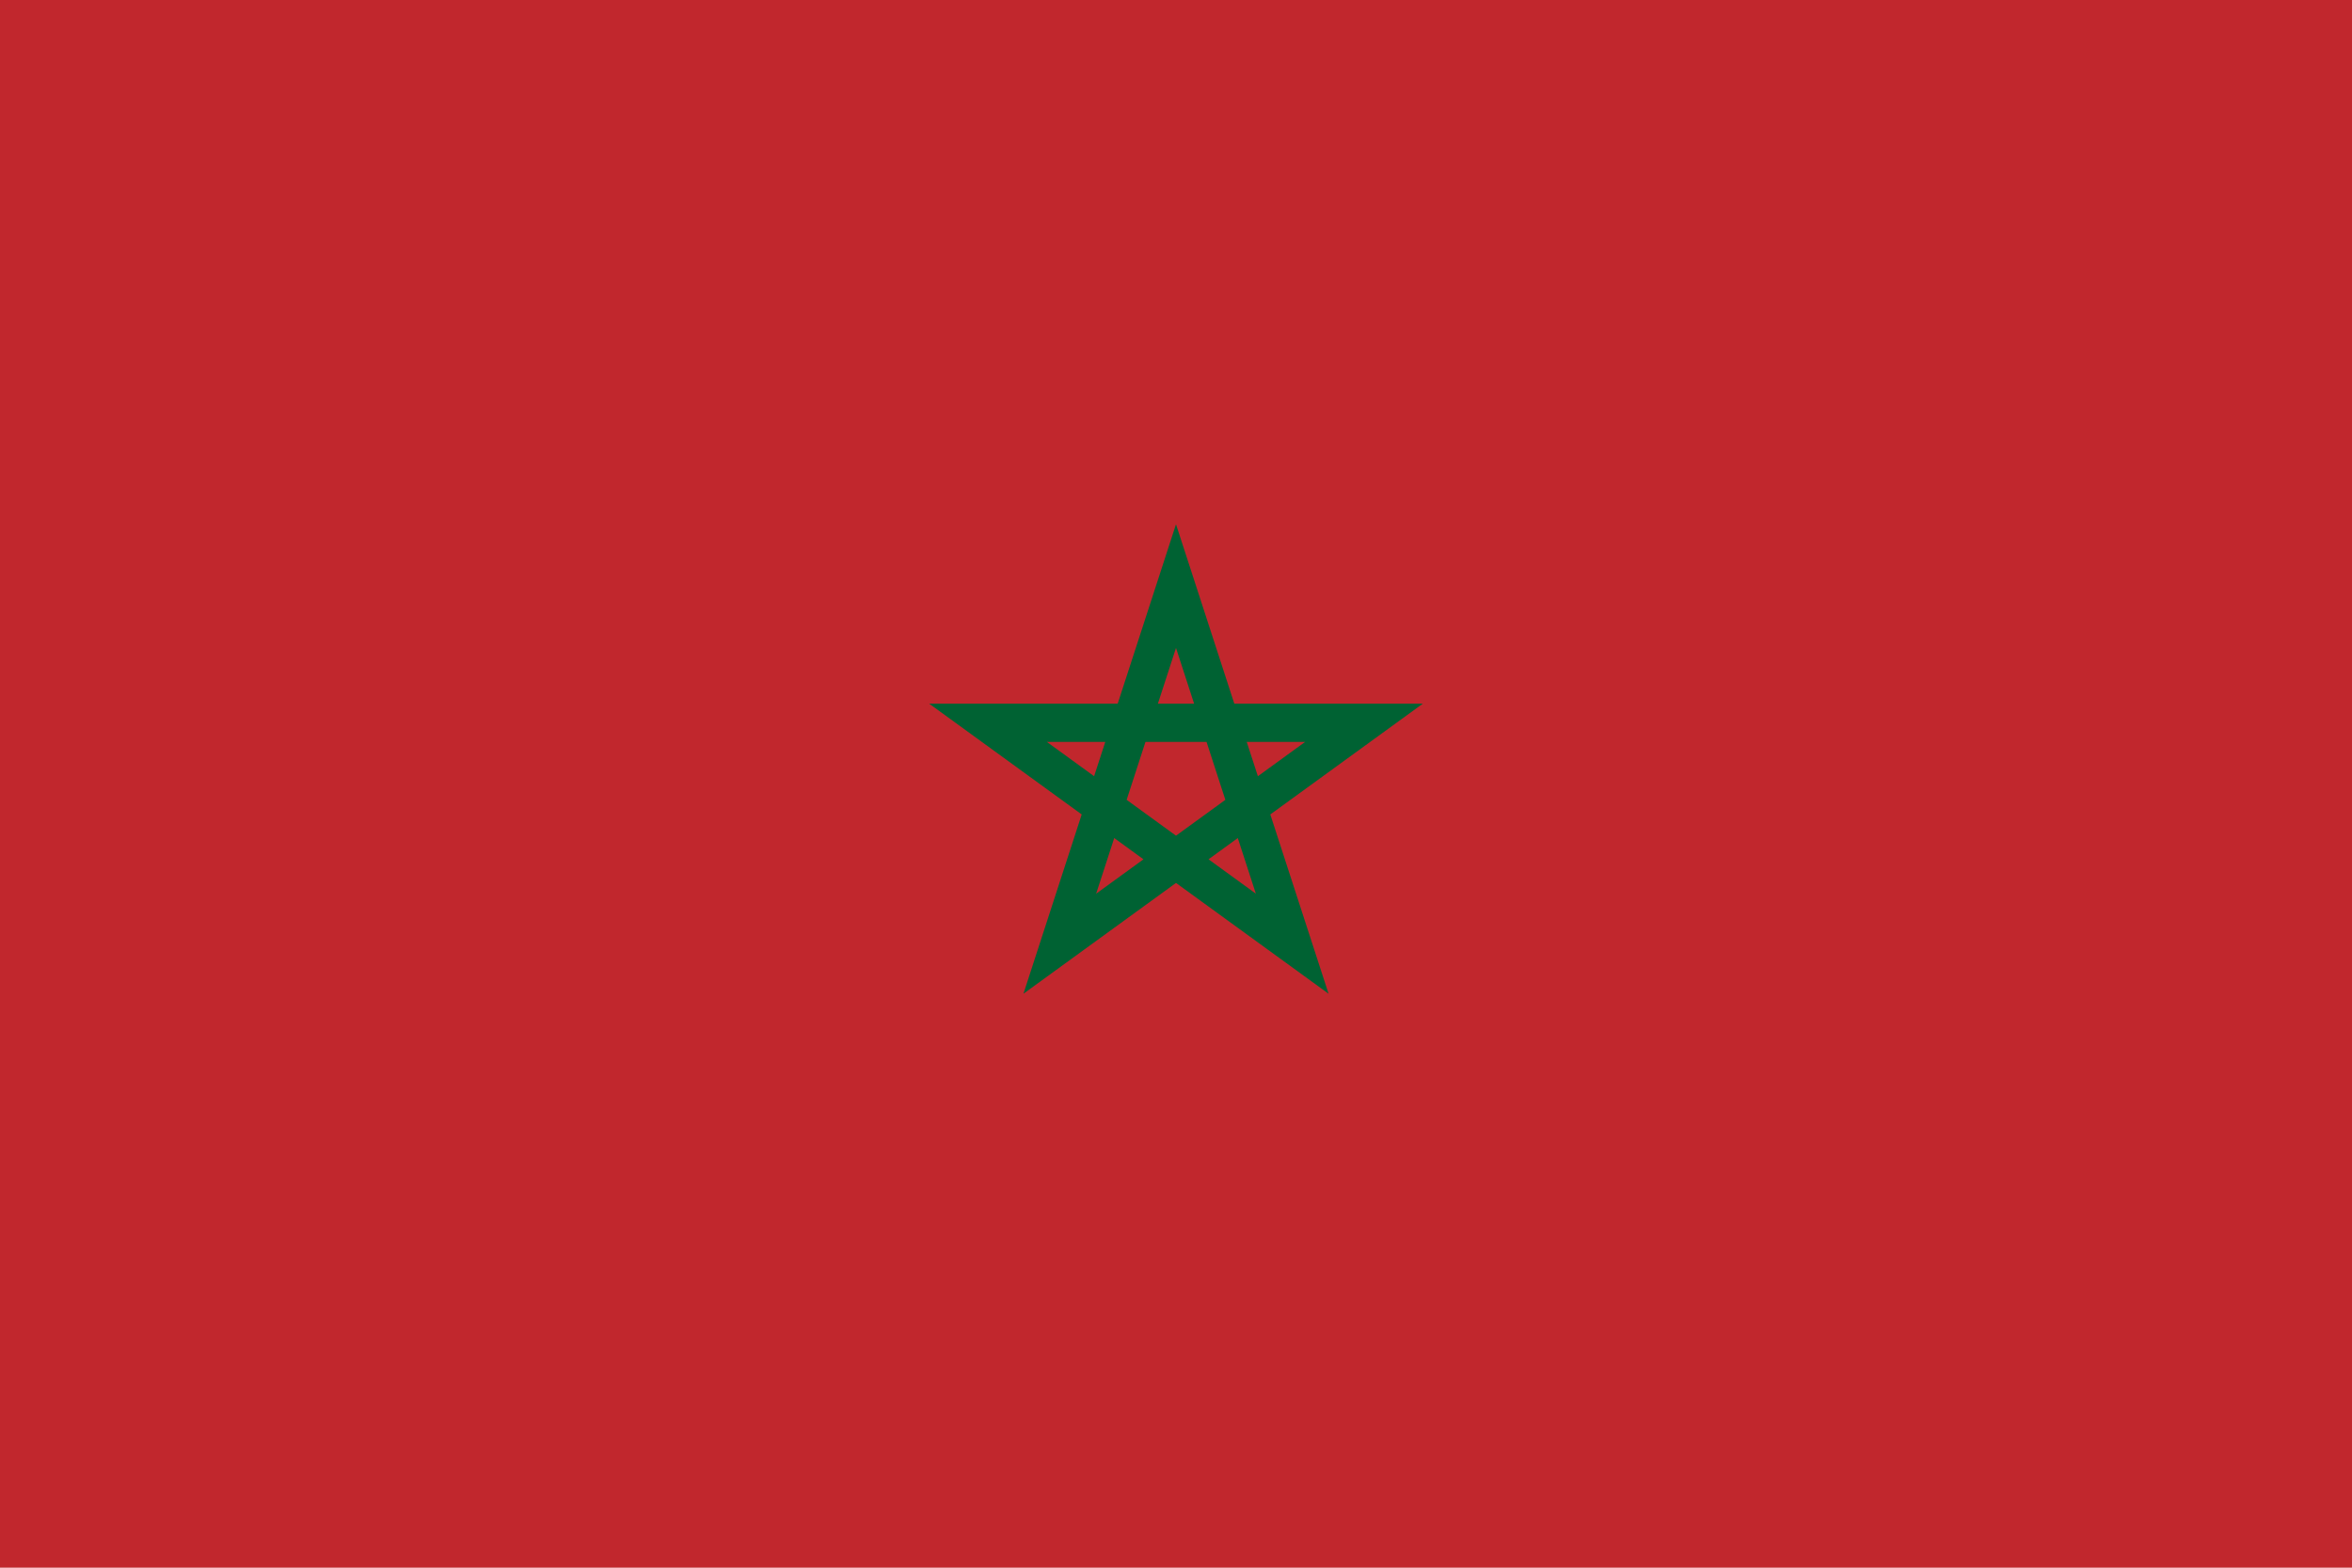
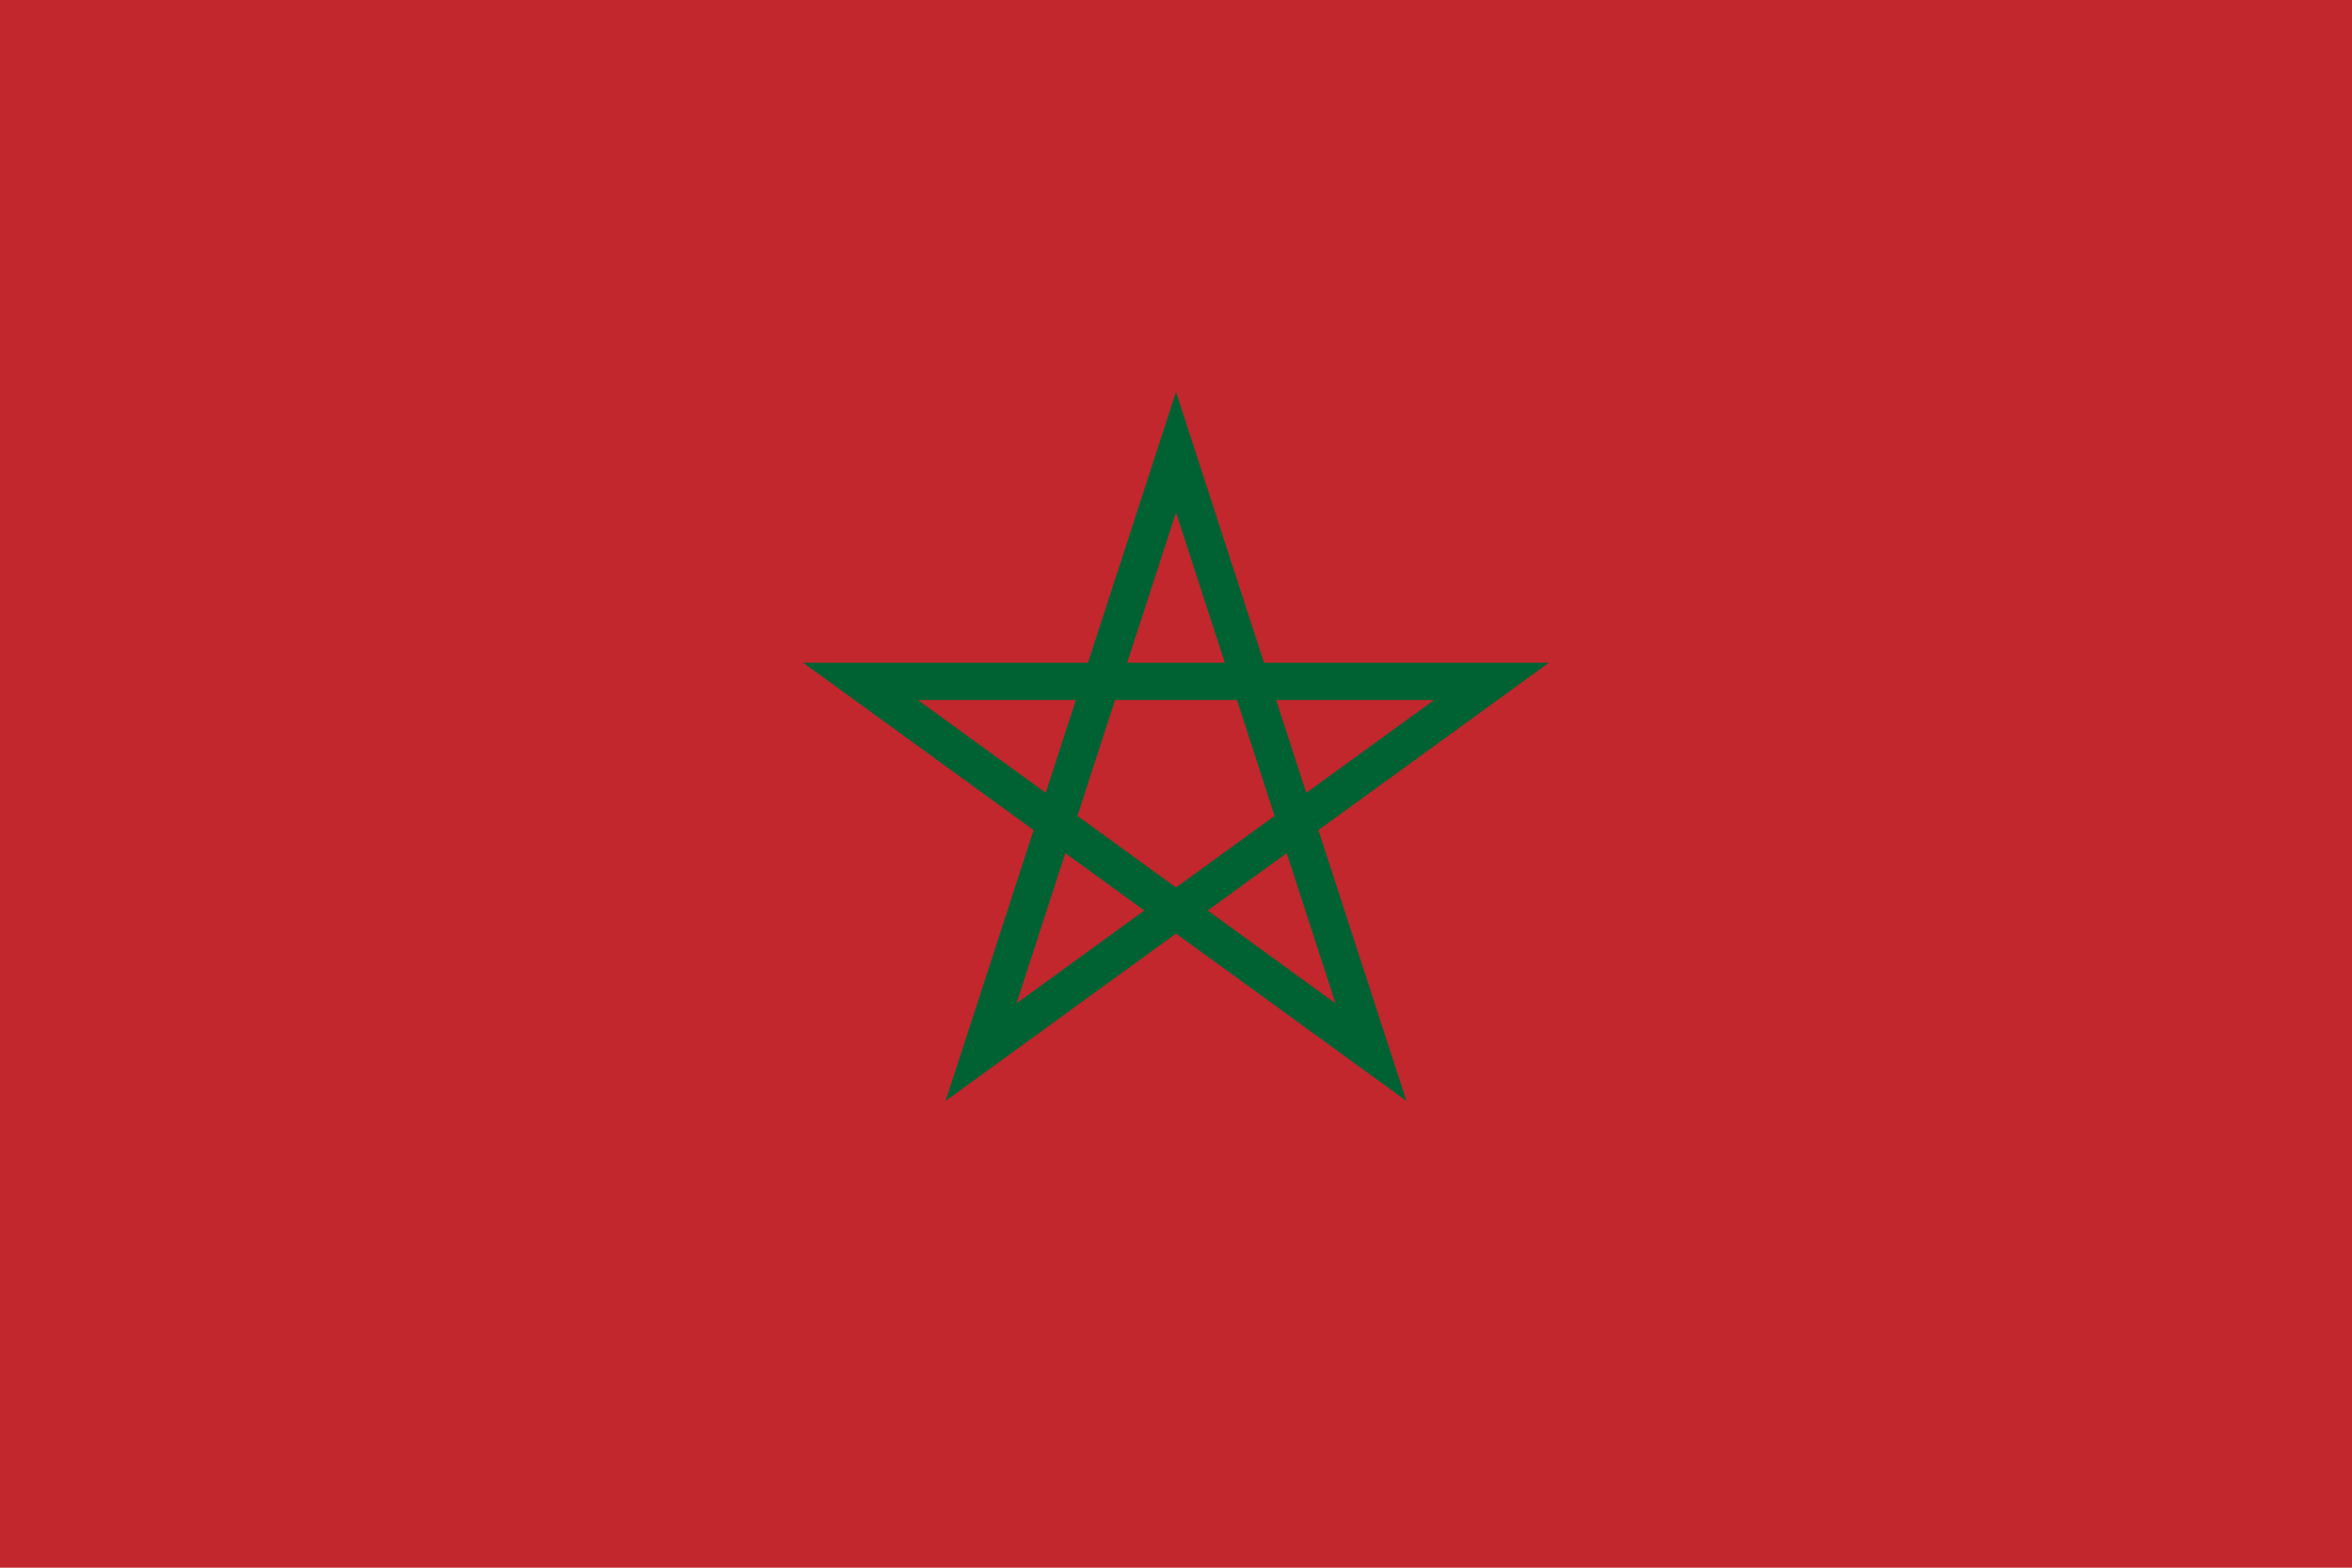
- <svg xmlns="http://www.w3.org/2000/svg" width="900" height="600">
-   <rect width="900" height="600" fill="#c1272d" />
-   <path d="m450,224.315-44.467,136.87 116.402-84.559H378.065l116.403,84.559z" fill="none" stroke="#006233" stroke-width="14.63" />
+ <svg xmlns="http://www.w3.org/2000/svg" width="900" height="600" viewBox="0 0 90000 60000">
+   <path fill="#c1272d" d="m0 0h90000v60000H0z" />
+   <path fill="none" stroke="#006233" stroke-width="1426" d="m45000 17308 7460 22960-19531-14190h24142L37540 40268z" />
</svg>
